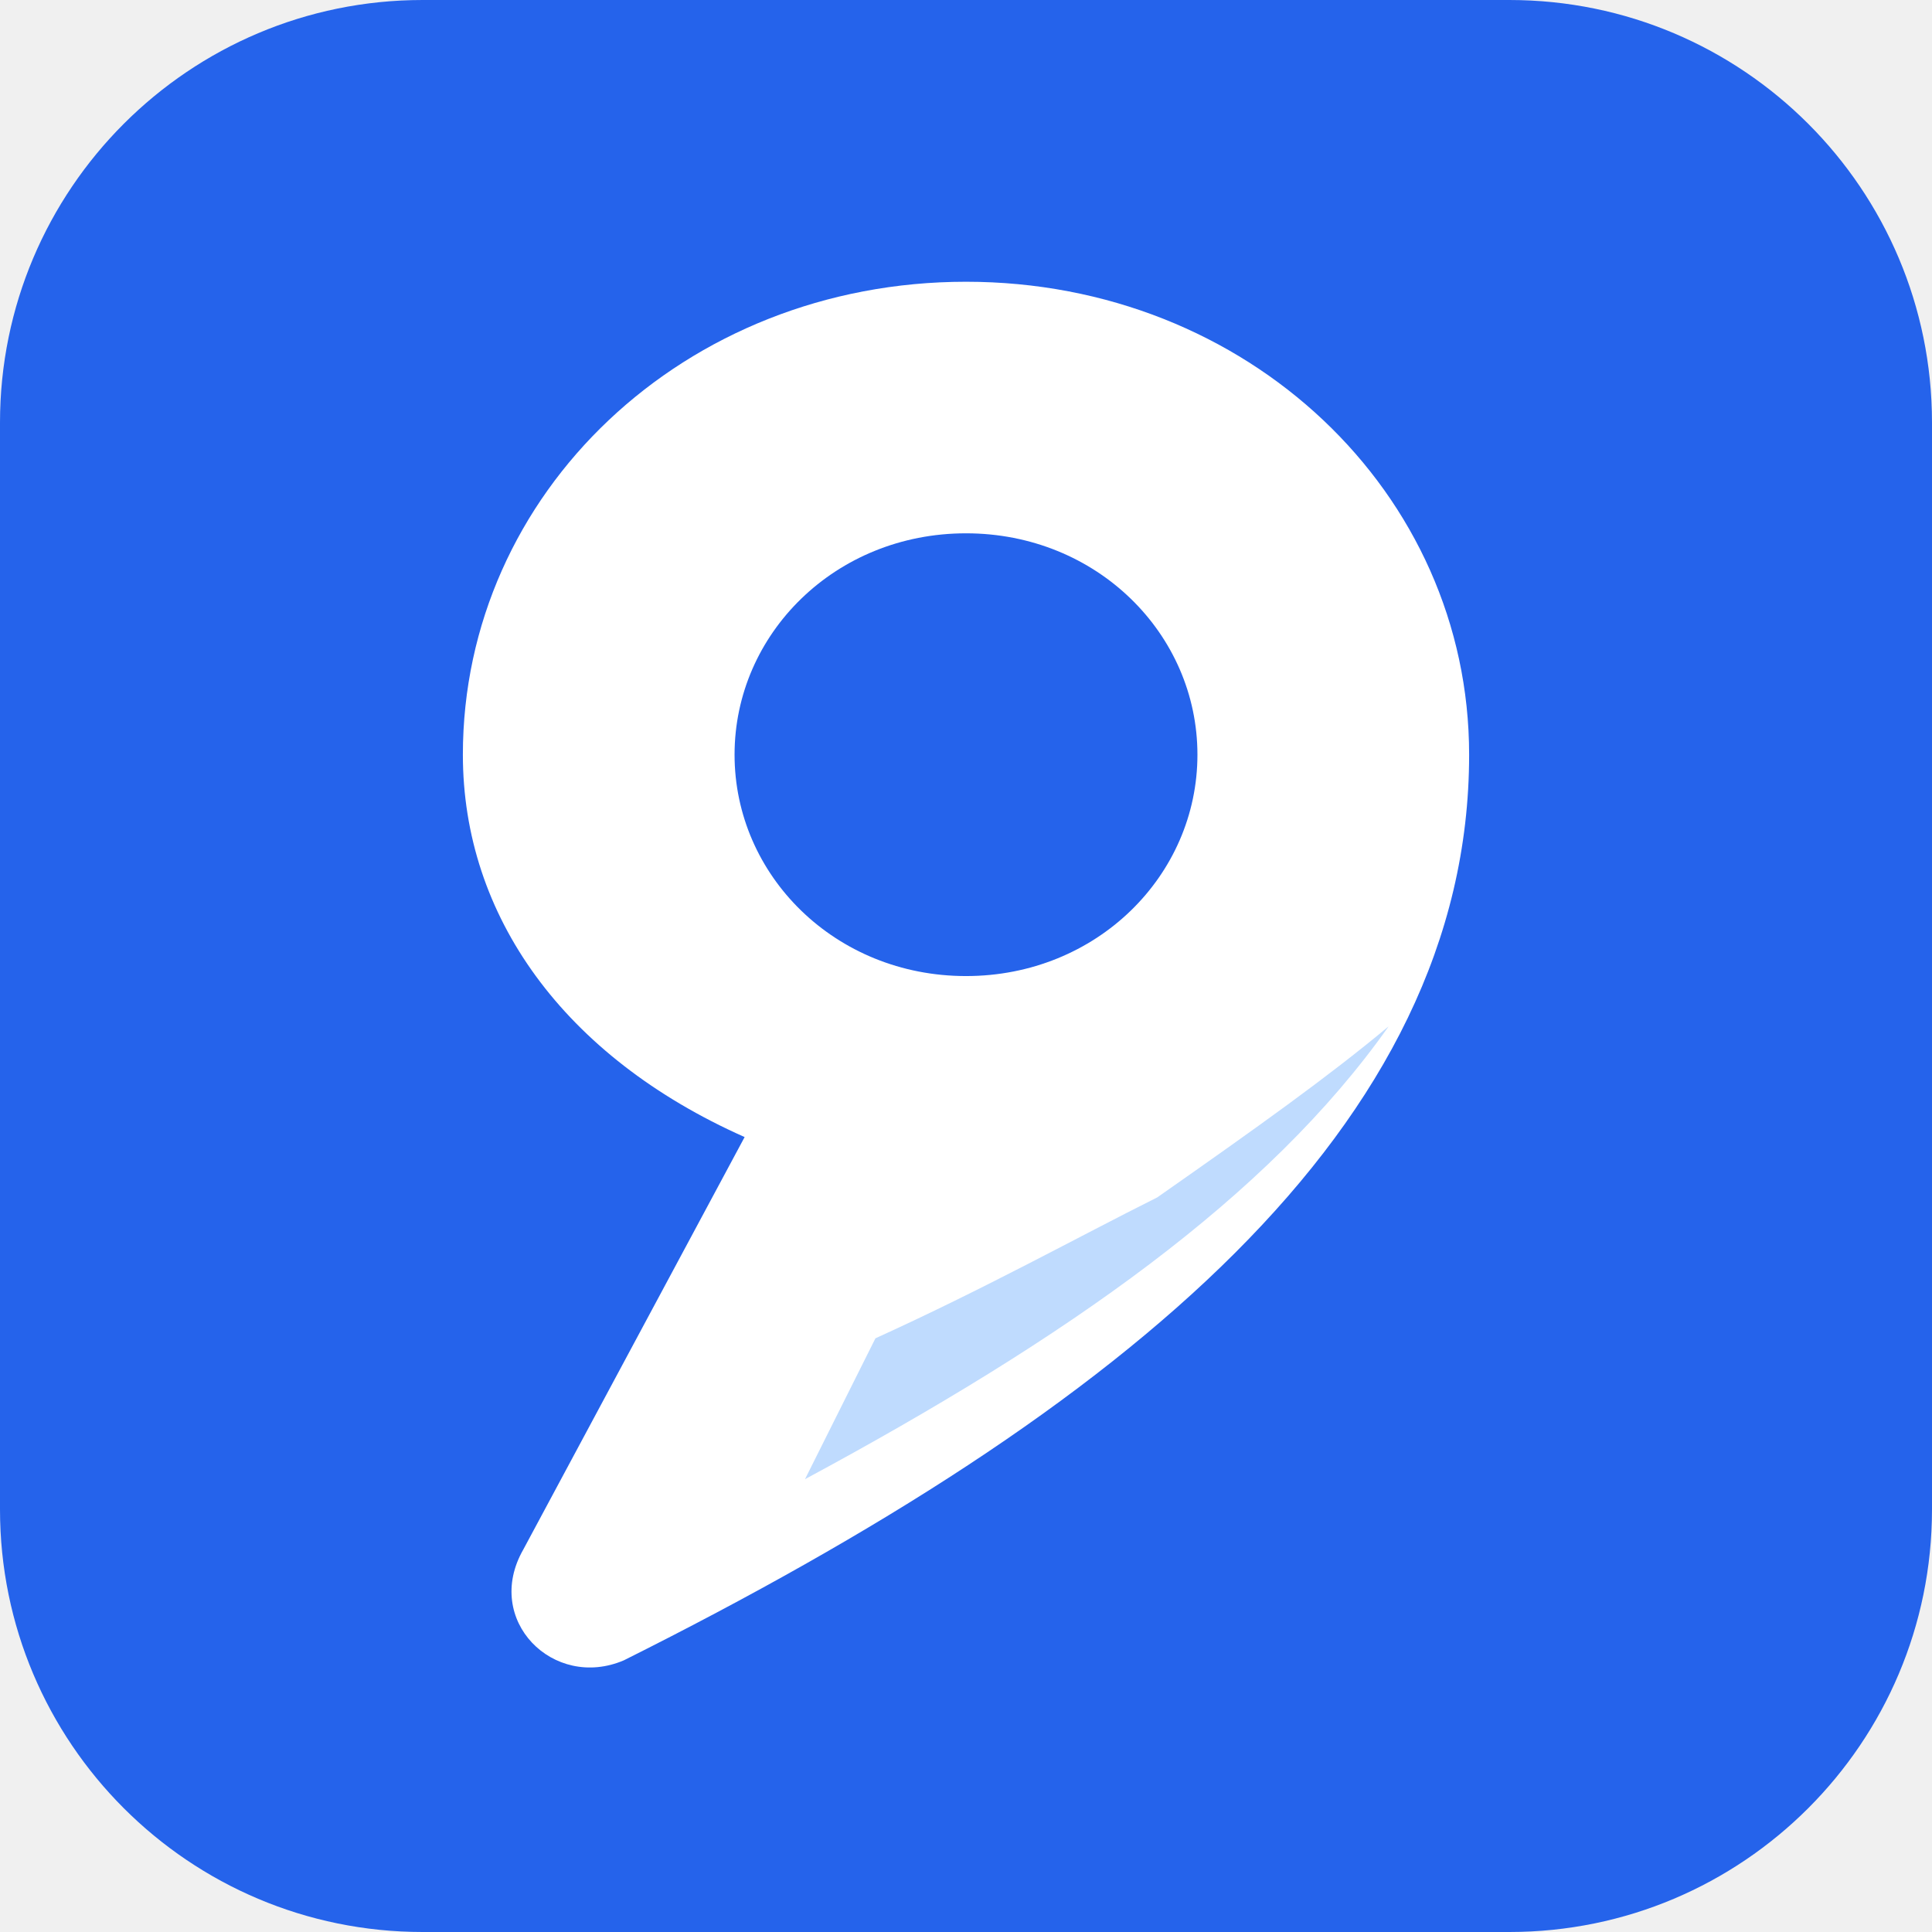
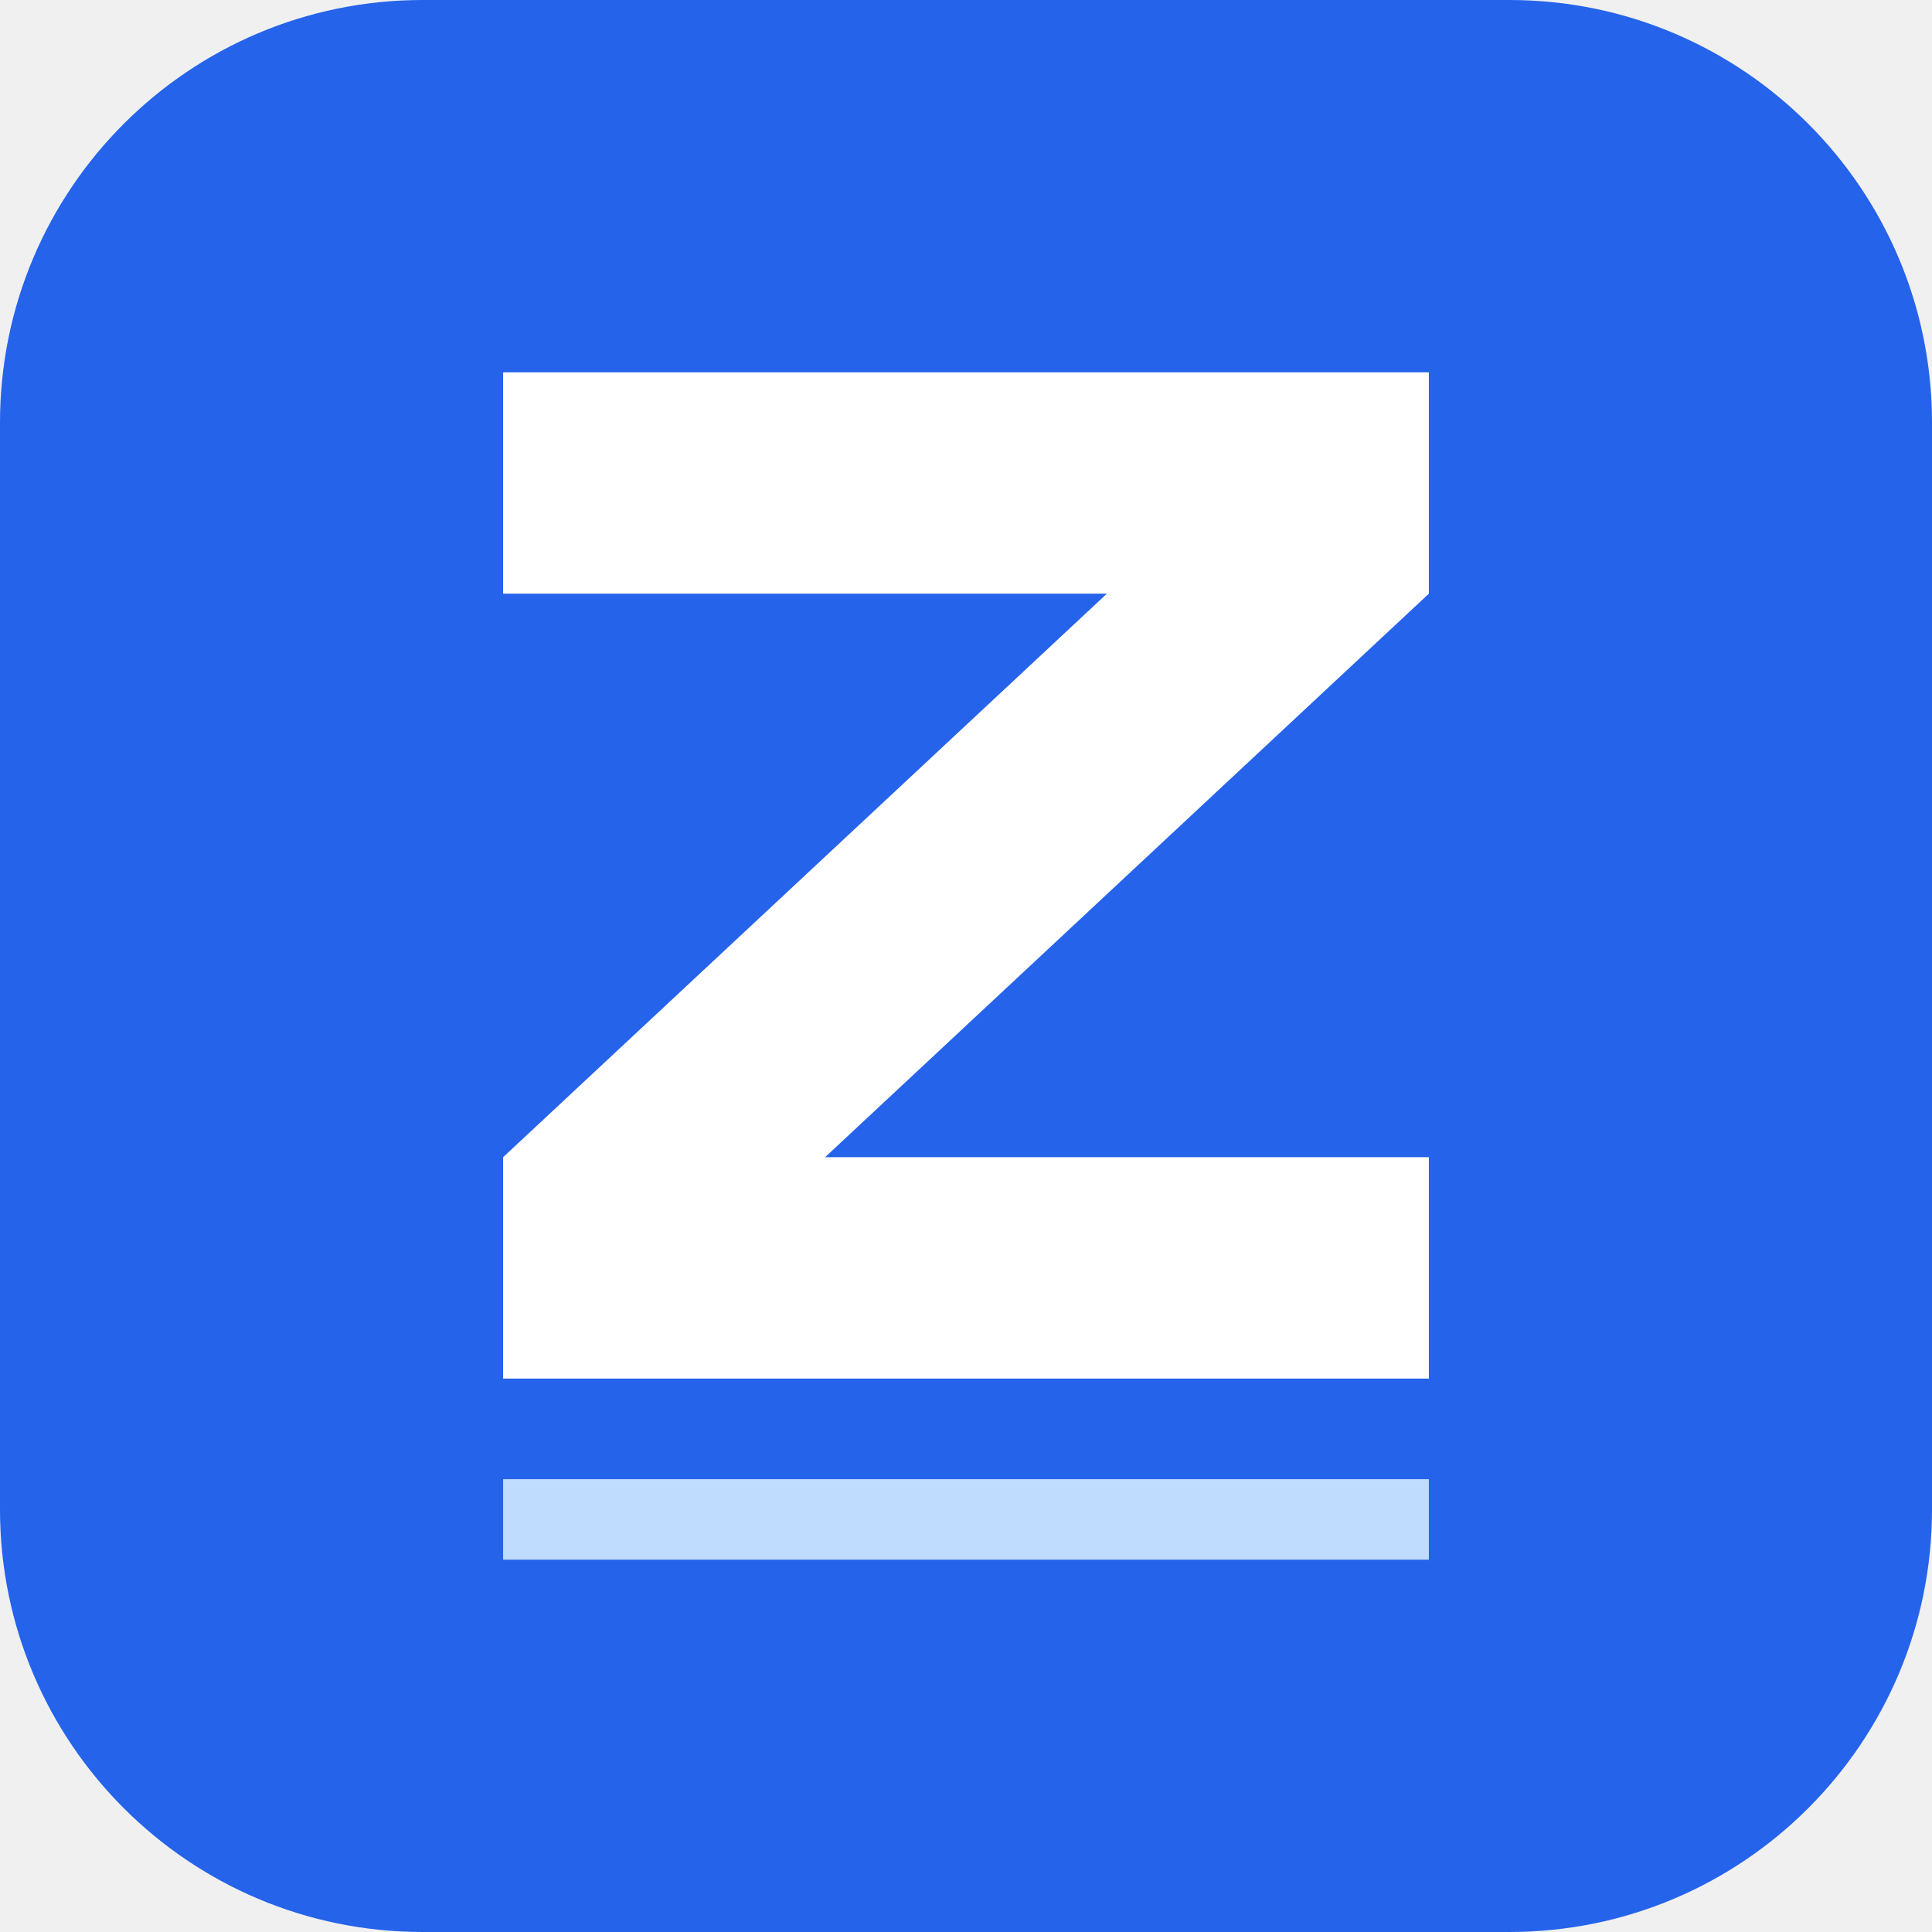
- <svg xmlns="http://www.w3.org/2000/svg" viewBox="0 0 192 192" role="img" aria-label="9Drive">
+ <svg xmlns="http://www.w3.org/2000/svg" viewBox="0 0 192 192" role="img" aria-label="ZDrive">
  <rect width="192" height="192" rx="42" fill="#2563eb" />
-   <path fill="#fff" d="M96 28c28 0 50 21 50 47 0 37-34 65-84 90-7 3-14-4-10-11l22-41c-18-8-28-22-28-38 0-26 22-47 50-47Zm0 25c-13 0-23 10-23 22s10 22 23 22 23-10 23-22-10-22-23-22Z" />
-   <path fill="#bfdbfe" d="M115 119c-8 4-17 9-28 14l-7 14c26-14 46-28 58-45-6 5-13 10-23 17Z" />
+   <path fill="#fff" d="M50 37L142 37L142 59L82 115L142 115L142 137L50 137L50 115L110 59L50 59Z" />
+   <path fill="#bfdbfe" d="M50 147L142 147L142 155L50 155Z" />
</svg>
